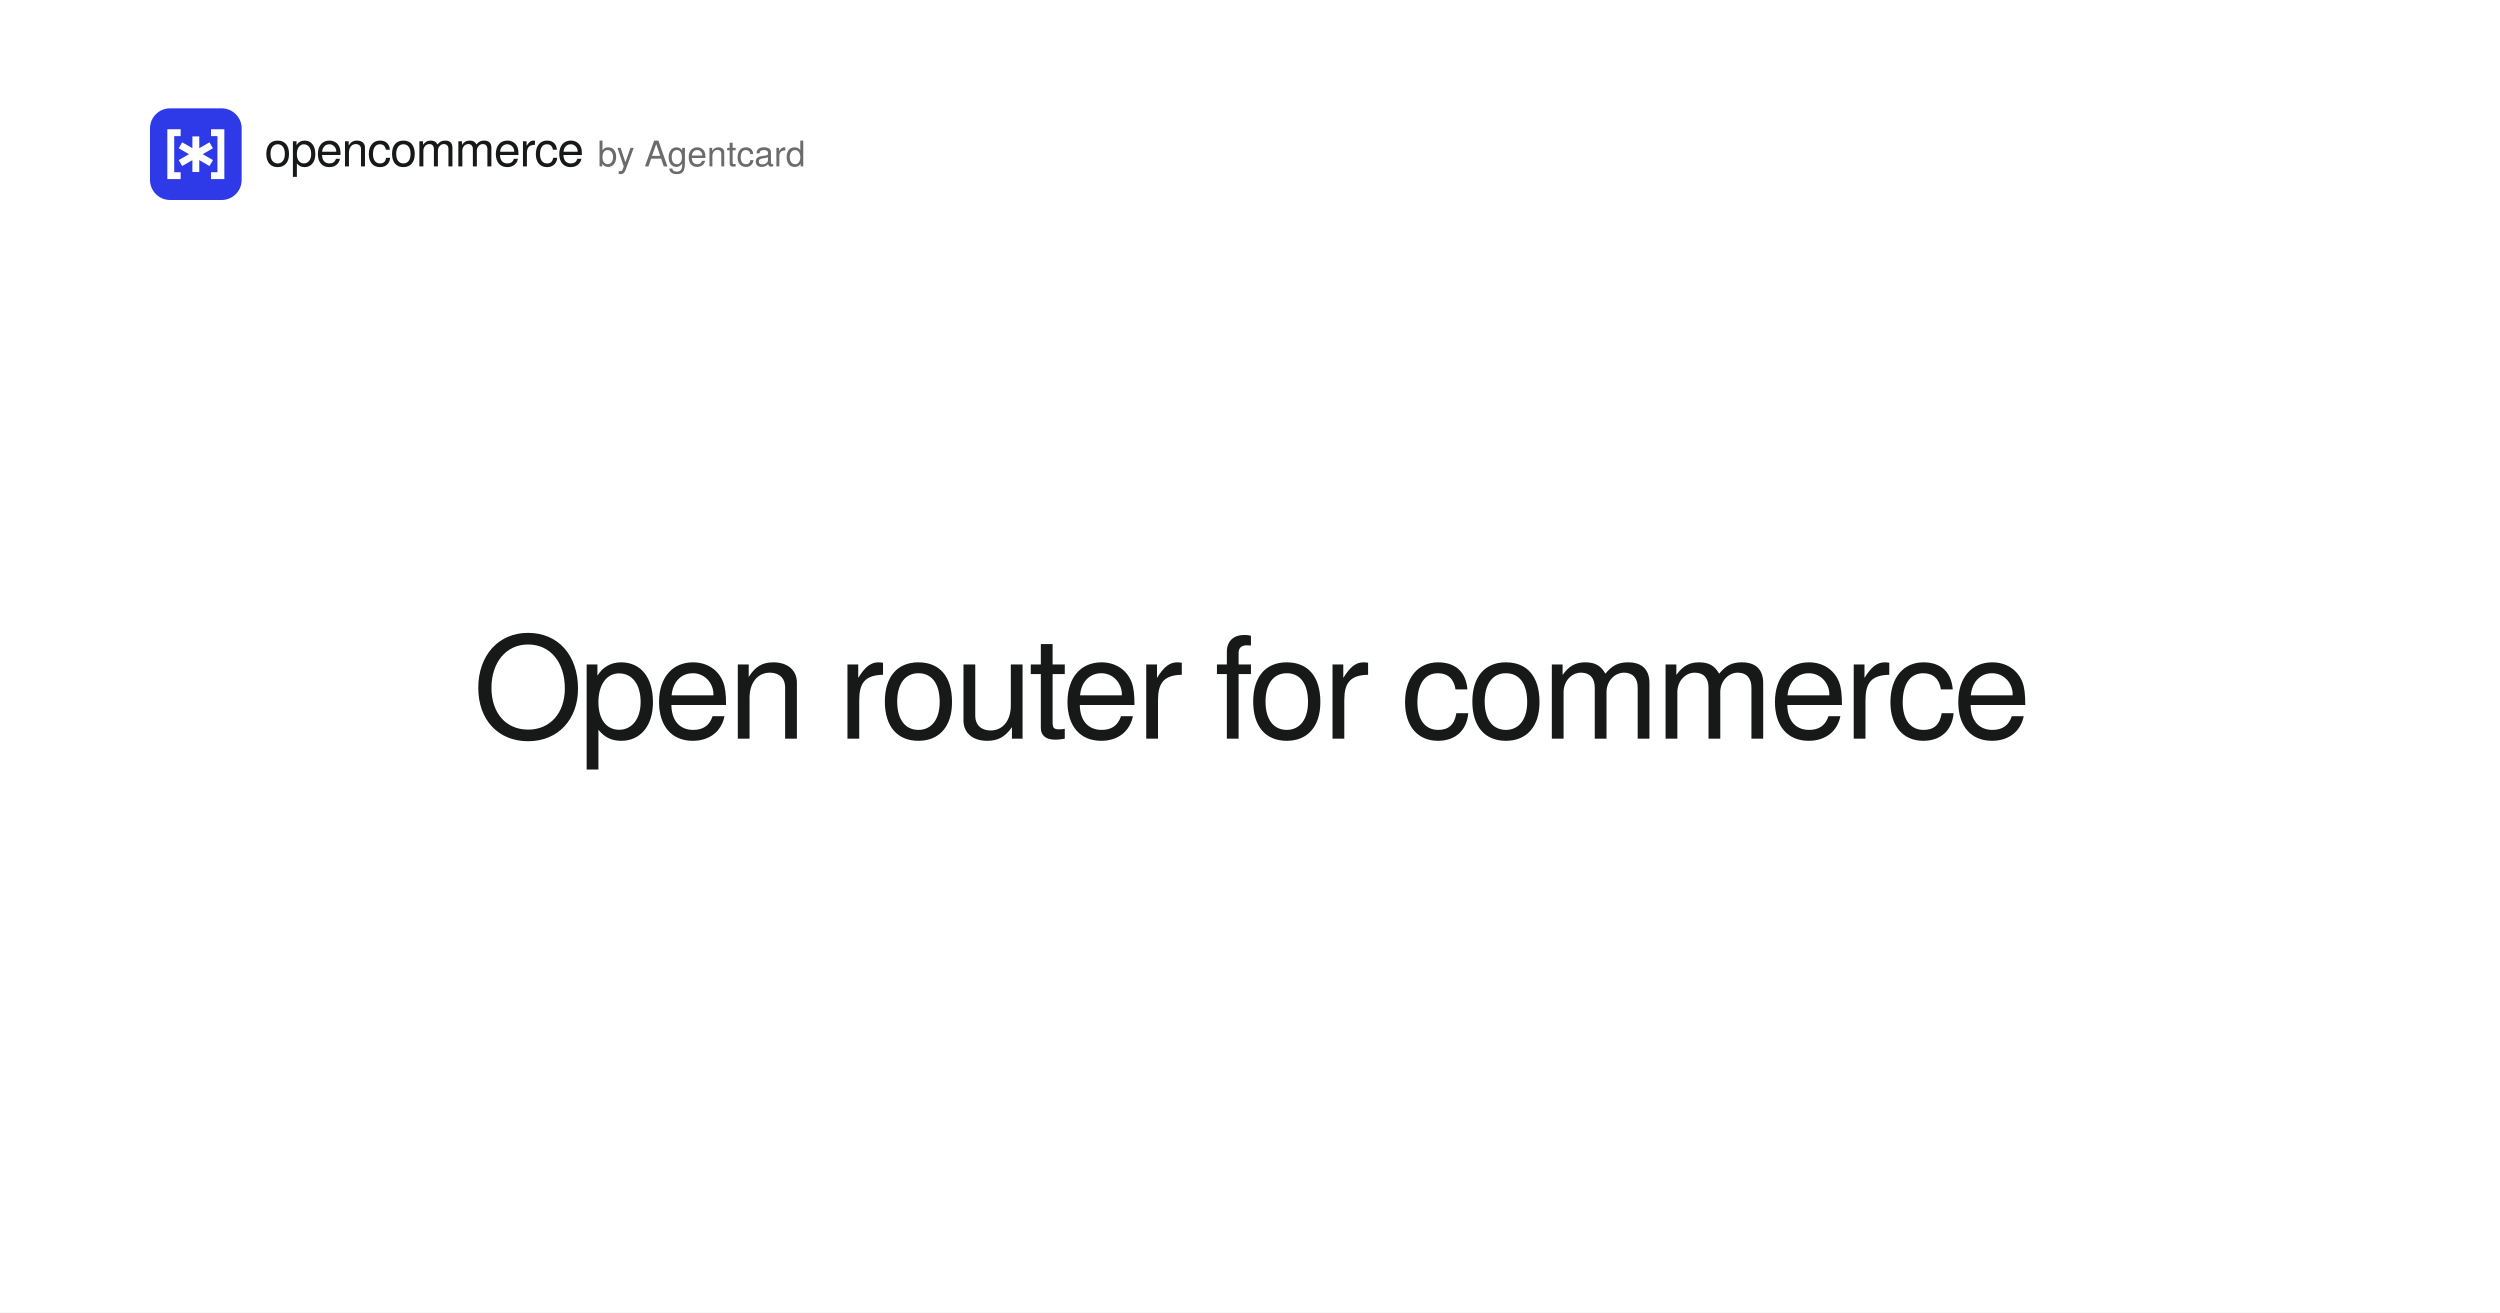
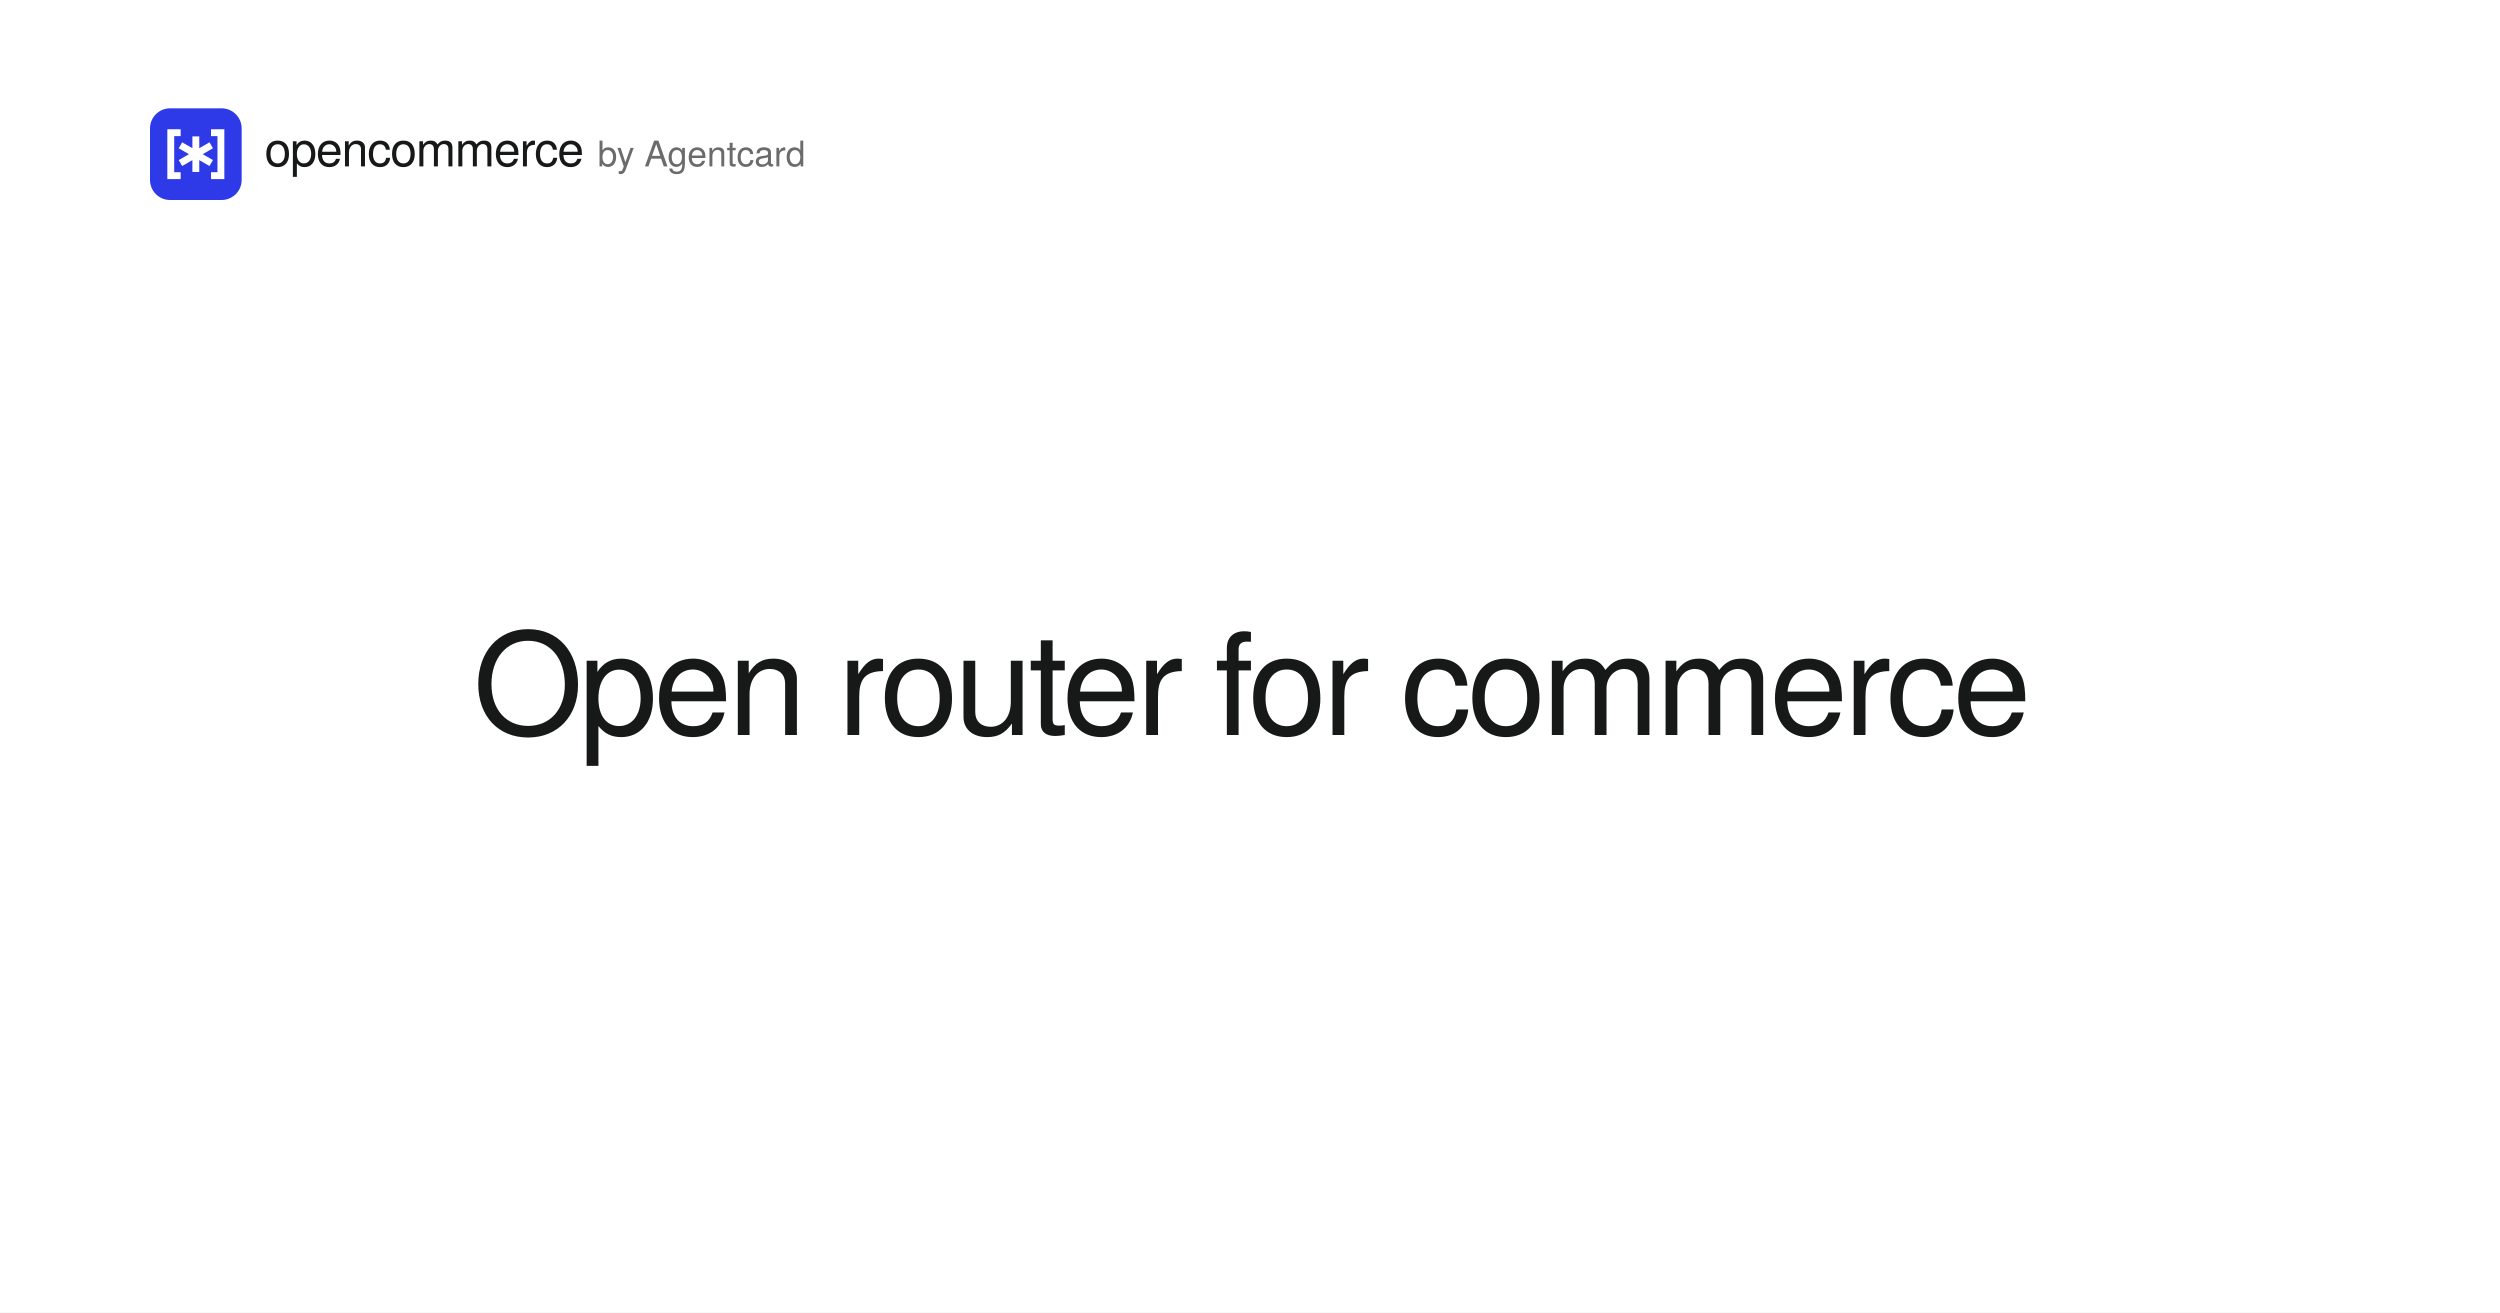
<svg xmlns="http://www.w3.org/2000/svg" width="1200" height="630" viewBox="0 0 1200 630" role="img">
  <rect width="1200" height="630" fill="#FFFFFF" />
+   <path fill="#171818" d="M277.45 328.79C277.45 312.81 267.99 301.99 253.44 301.99C239.23 301.99 229.57 312.87 229.57 328.38C229.57 343.88 239.23 354.01 253.51 354.01C268.06 354.01 277.45 343.34 277.45 328.79ZM271.12 328.65C271.12 340.62 263.98 348.44 253.51 348.44C242.97 348.44 235.90 340.62 235.90 328.38C235.90 316.14 242.97 307.57 253.44 307.57C264.19 307.57 271.12 316.14 271.12 328.65ZM313.42 335.31C313.42 323.35 307.57 316.14 298.12 316.14C293.29 316.14 289.41 318.31 286.76 322.53L286.76 317.16L281.59 317.16L281.59 367.61L287.24 367.61L287.24 348.51C290.23 352.18 293.56 353.81 298.19 353.81C307.37 353.81 313.42 346.67 313.42 335.31ZM307.50 335.18C307.50 343.27 303.35 348.51 297.17 348.51C291.18 348.51 287.24 343.61 287.24 335.25C287.24 326.88 291.18 321.44 297.17 321.44C303.42 321.44 307.50 326.68 307.50 335.18ZM348.51 336.61C348.51 331.44 348.10 328.17 347.08 325.52C344.77 319.67 339.33 316.14 332.66 316.14C322.73 316.14 316.34 323.48 316.34 335.18C316.34 346.87 322.53 353.81 332.53 353.81C340.69 353.81 346.33 349.19 347.76 341.98L342.05 341.98C340.48 346.67 337.29 348.57 332.73 348.57C326.81 348.57 322.39 344.77 322.26 336.61ZM342.45 331.57C342.45 331.57 342.45 331.85 342.39 331.98L322.39 331.98C322.87 325.66 326.88 321.37 332.59 321.37C338.17 321.37 342.45 326.00 342.45 331.57ZM382.51 352.79L382.51 325.86C382.51 319.95 378.09 316.14 371.22 316.14C365.91 316.14 362.51 318.18 359.39 323.14L359.39 317.16L354.15 317.16L354.15 352.79L359.79 352.79L359.79 333.14C359.79 325.86 363.74 321.10 369.52 321.10C374.01 321.10 376.86 323.82 376.86 328.11L376.86 352.79ZM423.85 322.12L423.85 316.34C422.90 316.21 422.42 316.14 421.67 316.14C418.00 316.14 415.21 318.31 411.95 323.62L411.95 317.16L406.78 317.16L406.78 352.79L412.43 352.79L412.43 334.29C412.43 326.27 415.08 322.26 423.85 322.12ZM456.97 335.25C456.97 322.94 451.05 316.14 440.78 316.14C430.79 316.14 424.73 323.01 424.73 334.97C424.73 346.94 430.72 353.81 440.85 353.81C450.85 353.81 456.97 346.94 456.97 335.25ZM451.05 335.18C451.05 343.54 447.11 348.57 440.85 348.57C434.53 348.57 430.65 343.61 430.65 334.97C430.65 326.41 434.53 321.37 440.85 321.37C447.24 321.37 451.05 326.34 451.05 335.18ZM490.83 352.79L490.83 317.16L485.19 317.16L485.19 336.81C485.19 344.09 481.38 348.85 475.46 348.85C470.97 348.85 468.12 346.13 468.12 341.84L468.12 317.16L462.47 317.16L462.47 344.09C462.47 350.00 466.89 353.81 473.83 353.81C479.07 353.81 482.40 351.97 485.73 347.28L485.73 352.79ZM511.09 352.79L511.09 348.03C510.35 348.23 509.46 348.30 508.37 348.30C505.93 348.30 505.25 347.62 505.25 345.11L505.25 321.78L511.09 321.78L511.09 317.16L505.25 317.16L505.25 307.37L499.60 307.37L499.60 317.16L494.77 317.16L494.77 321.78L499.60 321.78L499.60 347.62C499.60 351.23 502.05 353.27 506.47 353.27C507.83 353.27 509.19 353.13 511.09 352.79ZM544.55 336.61C544.55 331.44 544.14 328.17 543.12 325.52C540.81 319.67 535.37 316.14 528.71 316.14C518.78 316.14 512.39 323.48 512.39 335.18C512.39 346.87 518.57 353.81 528.57 353.81C536.73 353.81 542.37 349.19 543.80 341.98L538.09 341.98C536.53 346.67 533.33 348.57 528.77 348.57C522.86 348.57 518.44 344.77 518.30 336.61ZM538.50 331.57C538.50 331.57 538.50 331.85 538.43 331.98L518.44 331.98C518.91 325.66 522.93 321.37 528.64 321.37C534.21 321.37 538.50 326.00 538.50 331.57ZM567.26 322.12L567.26 316.34C566.31 316.21 565.83 316.14 565.09 316.14C561.41 316.14 558.63 318.31 555.36 323.62L555.36 317.16L550.19 317.16L550.19 352.79L555.84 352.79L555.84 334.29C555.84 326.27 558.49 322.26 567.26 322.12ZM600.45 321.78L600.45 317.16L594.53 317.16L594.53 311.58C594.53 309.20 595.89 307.98 598.47 307.98C598.95 307.98 599.15 307.98 600.45 308.05L600.45 303.35C599.15 303.08 598.41 303.01 597.25 303.01C592.01 303.01 588.89 306.01 588.89 311.11L588.89 317.16L584.13 317.16L584.13 321.78L588.89 321.78L588.89 352.79L594.53 352.79L594.53 321.78ZM633.77 335.25C633.77 322.94 627.85 316.14 617.58 316.14C607.59 316.14 601.53 323.01 601.53 334.97C601.53 346.94 607.52 353.81 617.65 353.81C627.65 353.81 633.77 346.94 633.77 335.25ZM627.85 335.18C627.85 343.54 623.91 348.57 617.65 348.57C611.33 348.57 607.45 343.61 607.45 334.97C607.45 326.41 611.33 321.37 617.65 321.37C624.04 321.37 627.85 326.34 627.85 335.18ZM656.68 322.12L656.68 316.34C655.73 316.21 655.25 316.14 654.51 316.14C650.83 316.14 648.05 318.31 644.78 323.62L644.78 317.16L639.61 317.16L639.61 352.79L645.26 352.79L645.26 334.29C645.26 326.27 647.91 322.26 656.68 322.12ZM704.76 340.55L699.05 340.55C698.09 346.26 695.17 348.57 690.34 348.57C684.09 348.57 680.35 343.75 680.35 335.31C680.35 326.41 684.02 321.37 690.21 321.37C694.97 321.37 697.96 324.16 698.64 329.13L704.35 329.13C703.67 320.42 698.23 316.14 690.27 316.14C680.69 316.14 674.43 323.48 674.43 335.31C674.43 346.81 680.55 353.81 690.21 353.81C698.71 353.81 704.08 348.71 704.76 340.55ZM738.96 335.25C738.96 322.94 733.05 316.14 722.78 316.14C712.78 316.14 706.73 323.01 706.73 334.97C706.73 346.94 712.71 353.81 722.85 353.81C732.84 353.81 738.96 346.94 738.96 335.25ZM733.05 335.18C733.05 343.54 729.10 348.57 722.85 348.57C716.52 348.57 712.65 343.61 712.65 334.97C712.65 326.41 716.52 321.37 722.85 321.37C729.24 321.37 733.05 326.34 733.05 335.18ZM791.73 352.79L791.73 326.07C791.73 319.67 788.19 316.14 781.53 316.14C776.77 316.14 773.91 317.57 770.58 321.58C768.47 317.77 765.62 316.14 760.99 316.14C756.23 316.14 753.11 317.91 750.05 322.19L750.05 317.16L744.88 317.16L744.88 352.79L750.52 352.79L750.52 330.42C750.52 325.25 754.26 321.10 758.89 321.10C763.10 321.10 765.48 323.69 765.48 328.24L765.48 352.79L771.13 352.79L771.13 330.42C771.13 325.25 774.93 321.10 779.56 321.10C783.71 321.10 786.09 323.75 786.09 328.24L786.09 352.79ZM846.33 352.79L846.33 326.07C846.33 319.67 842.80 316.14 836.13 316.14C831.37 316.14 828.52 317.57 825.19 321.58C823.08 317.77 820.22 316.14 815.60 316.14C810.84 316.14 807.71 317.91 804.65 322.19L804.65 317.16L799.48 317.16L799.48 352.79L805.13 352.79L805.13 330.42C805.13 325.25 808.87 321.10 813.49 321.10C817.71 321.10 820.09 323.69 820.09 328.24L820.09 352.79L825.73 352.79L825.73 330.42C825.73 325.25 829.54 321.10 834.16 321.10C838.31 321.10 840.69 323.75 840.69 328.24L840.69 352.79ZM884.14 336.61C884.14 331.44 883.73 328.17 882.71 325.52C880.40 319.67 874.96 316.14 868.30 316.14C858.37 316.14 851.98 323.48 851.98 335.18C851.98 346.87 858.17 353.81 868.16 353.81C876.32 353.81 881.97 349.19 883.39 341.98L877.68 341.98C876.12 346.67 872.92 348.57 868.37 348.57C862.45 348.57 858.03 344.77 857.89 336.61ZM878.09 331.57C878.09 331.57 878.09 331.85 878.02 331.98L858.03 331.98C858.51 325.66 862.52 321.37 868.23 321.37C873.81 321.37 878.09 326.00 878.09 331.57ZM906.85 322.12L906.85 316.34C905.90 316.21 905.43 316.14 904.68 316.14C901.01 316.14 898.22 318.31 894.95 323.62L894.95 317.16L889.79 317.16L889.79 352.79L895.43 352.79L895.43 334.29C895.43 326.27 898.08 322.26 906.85 322.12ZM937.73 340.55L932.01 340.55C931.06 346.26 928.14 348.57 923.31 348.57C917.05 348.57 913.31 343.75 913.31 335.31C913.31 326.41 916.99 321.37 923.17 321.37C927.93 321.37 930.93 324.16 931.61 329.13L937.32 329.13C936.64 320.42 931.20 316.14 923.24 316.14C913.65 316.14 907.40 323.48 907.40 335.31C907.40 346.81 913.52 353.81 923.17 353.81C931.67 353.81 937.05 348.71 937.73 340.55ZM972.13 336.61C972.13 331.44 971.73 328.17 970.71 325.52C968.39 319.67 962.95 316.14 956.29 316.14C946.36 316.14 939.97 323.48 939.97 335.18C939.97 346.87 946.16 353.81 956.15 353.81C964.31 353.81 969.96 349.19 971.39 341.98L965.67 341.98C964.11 346.67 960.91 348.57 956.36 348.57C950.44 348.57 946.02 344.77 945.89 336.61ZM966.08 331.57C966.08 331.57 966.08 331.85 966.01 331.98L946.02 331.98C946.50 325.66 950.51 321.37 956.22 321.37C961.80 321.37 966.08 326.00 966.08 331.57Z" />
  <g transform="translate(72 52) scale(1.375)">
    <rect width="32" height="32" rx="7" fill="#2e3ae8" />
    <g fill="none" stroke="#fff" stroke-width="2.4" stroke-linecap="square">
      <path d="M9.5 8.5H7.25v15H9.5M22.5 8.5h2.25v15H22.5" />
      <path d="M16 11v10M11.67 13.5l8.66 5M11.67 18.5l8.66-5" />
    </g>
  </g>
  <path fill="#171818" d="M138.73 73.94C138.73 69.78 136.73 67.48 133.26 67.48C129.88 67.48 127.83 69.80 127.83 73.85C127.83 77.90 129.85 80.22 133.28 80.22C136.66 80.22 138.73 77.90 138.73 73.94ZM136.73 73.92C136.73 76.75 135.40 78.45 133.28 78.45C131.14 78.45 129.83 76.77 129.83 73.85C129.83 70.95 131.14 69.25 133.28 69.25C135.44 69.25 136.73 70.93 136.73 73.92ZM151.36 73.97C151.36 69.92 149.38 67.48 146.18 67.48C144.55 67.48 143.24 68.22 142.34 69.64L142.34 67.82L140.59 67.82L140.59 84.89L142.50 84.89L142.50 78.43C143.51 79.67 144.64 80.22 146.21 80.22C149.31 80.22 151.36 77.81 151.36 73.97ZM149.36 73.92C149.36 76.66 147.95 78.43 145.86 78.43C143.84 78.43 142.50 76.77 142.50 73.94C142.50 71.11 143.84 69.27 145.86 69.27C147.98 69.27 149.36 71.04 149.36 73.92ZM163.46 74.40C163.46 72.65 163.32 71.55 162.97 70.65C162.19 68.68 160.35 67.48 158.10 67.48C154.74 67.48 152.58 69.96 152.58 73.92C152.58 77.88 154.67 80.22 158.05 80.22C160.81 80.22 162.72 78.66 163.20 76.22L161.27 76.22C160.74 77.81 159.66 78.45 158.12 78.45C156.12 78.45 154.62 77.16 154.58 74.40ZM161.41 72.70C161.41 72.70 161.41 72.79 161.38 72.84L154.62 72.84C154.78 70.70 156.14 69.25 158.07 69.25C159.96 69.25 161.41 70.81 161.41 72.70ZM175.19 79.88L175.19 70.77C175.19 68.77 173.69 67.48 171.37 67.48C169.57 67.48 168.42 68.17 167.37 69.85L167.37 67.82L165.59 67.82L165.59 79.88L167.50 79.88L167.50 73.23C167.50 70.77 168.84 69.16 170.79 69.16C172.31 69.16 173.28 70.08 173.28 71.53L173.28 79.88ZM187.28 75.74L185.35 75.74C185.03 77.67 184.04 78.45 182.41 78.45C180.29 78.45 179.03 76.82 179.03 73.97C179.03 70.95 180.27 69.25 182.36 69.25C183.97 69.25 184.98 70.19 185.21 71.87L187.15 71.87C186.92 68.93 185.08 67.48 182.38 67.48C179.14 67.48 177.03 69.96 177.03 73.97C177.03 77.85 179.09 80.22 182.36 80.22C185.24 80.22 187.05 78.50 187.28 75.74ZM199.08 73.94C199.08 69.78 197.08 67.48 193.61 67.48C190.23 67.48 188.18 69.80 188.18 73.85C188.18 77.90 190.20 80.22 193.63 80.22C197.01 80.22 199.08 77.90 199.08 73.94ZM197.08 73.92C197.08 76.75 195.75 78.45 193.63 78.45C191.49 78.45 190.18 76.77 190.18 73.85C190.18 70.95 191.49 69.25 193.63 69.25C195.79 69.25 197.08 70.93 197.08 73.92ZM217.16 79.88L217.16 70.84C217.16 68.68 215.96 67.48 213.71 67.48C212.10 67.48 211.13 67.96 210.01 69.32C209.29 68.03 208.33 67.48 206.76 67.48C205.15 67.48 204.10 68.08 203.06 69.53L203.06 67.82L201.31 67.82L201.31 79.88L203.22 79.88L203.22 72.31C203.22 70.56 204.49 69.16 206.05 69.16C207.48 69.16 208.28 70.03 208.28 71.57L208.28 79.88L210.19 79.88L210.19 72.31C210.19 70.56 211.48 69.16 213.04 69.16C214.45 69.16 215.25 70.06 215.25 71.57L215.25 79.88ZM235.86 79.88L235.86 70.84C235.86 68.68 234.66 67.48 232.41 67.48C230.80 67.48 229.83 67.96 228.71 69.32C227.99 68.03 227.03 67.48 225.46 67.48C223.85 67.48 222.79 68.08 221.76 69.53L221.76 67.82L220.01 67.82L220.01 79.88L221.92 79.88L221.92 72.31C221.92 70.56 223.19 69.16 224.75 69.16C226.18 69.16 226.98 70.03 226.98 71.57L226.98 79.88L228.89 79.88L228.89 72.31C228.89 70.56 230.18 69.16 231.74 69.16C233.14 69.16 233.95 70.06 233.95 71.57L233.95 79.88ZM248.88 74.40C248.88 72.65 248.74 71.55 248.39 70.65C247.61 68.68 245.77 67.48 243.52 67.48C240.16 67.48 238.00 69.96 238.00 73.92C238.00 77.88 240.09 80.22 243.47 80.22C246.23 80.22 248.14 78.66 248.62 76.22L246.69 76.22C246.16 77.81 245.08 78.45 243.54 78.45C241.54 78.45 240.04 77.16 240.00 74.40ZM246.83 72.70C246.83 72.70 246.83 72.79 246.81 72.84L240.04 72.84C240.21 70.70 241.56 69.25 243.49 69.25C245.38 69.25 246.83 70.81 246.83 72.70ZM256.79 69.50L256.79 67.55C256.47 67.50 256.31 67.48 256.05 67.48C254.81 67.48 253.87 68.22 252.76 70.01L252.76 67.82L251.02 67.82L251.02 79.88L252.92 79.88L252.92 73.62C252.92 70.91 253.82 69.55 256.79 69.50ZM267.46 75.74L265.53 75.74C265.21 77.67 264.22 78.45 262.59 78.45C260.47 78.45 259.20 76.82 259.20 73.97C259.20 70.95 260.45 69.25 262.54 69.25C264.15 69.25 265.16 70.19 265.39 71.87L267.32 71.87C267.09 68.93 265.25 67.48 262.56 67.48C259.32 67.48 257.20 69.96 257.20 73.97C257.20 77.85 259.27 80.22 262.54 80.22C265.41 80.22 267.23 78.50 267.46 75.74ZM279.33 74.40C279.33 72.65 279.19 71.55 278.85 70.65C278.06 68.68 276.22 67.48 273.97 67.48C270.61 67.48 268.45 69.96 268.45 73.92C268.45 77.88 270.54 80.22 273.92 80.22C276.68 80.22 278.59 78.66 279.08 76.22L277.14 76.22C276.62 77.81 275.53 78.45 273.99 78.45C271.99 78.45 270.50 77.16 270.45 74.40ZM277.28 72.70C277.28 72.70 277.28 72.79 277.26 72.84L270.50 72.84C270.66 70.70 272.02 69.25 273.95 69.25C275.83 69.25 277.28 70.81 277.28 72.70Z" />
  <path fill="#6B6B6B" d="M295.75 75.32C295.75 72.43 294.29 70.71 291.94 70.71C290.72 70.71 289.85 71.17 289.19 72.18L289.19 67.48L287.78 67.48L287.78 79.88L289.05 79.88L289.05 78.60C289.73 79.64 290.63 80.13 291.87 80.13C294.22 80.13 295.75 78.21 295.75 75.32ZM294.27 75.41C294.27 77.43 293.22 78.81 291.67 78.81C290.17 78.81 289.19 77.45 289.19 75.42C289.19 73.33 290.17 71.97 291.67 72.04C293.25 72.04 294.27 73.42 294.27 75.41ZM304.18 70.97L302.65 70.97L300.19 77.90L297.91 70.97L296.39 70.97L299.40 79.91L298.86 81.32C298.62 81.95 298.33 82.19 297.72 82.19C297.52 82.19 297.28 82.15 296.97 82.09L296.97 83.36C297.26 83.51 297.55 83.58 297.93 83.58C298.93 83.58 299.74 83.02 300.22 81.75ZM320.38 79.88L316.03 67.48L313.99 67.48L309.57 79.88L311.25 79.88L312.56 76.15L317.34 76.15L318.61 79.88ZM316.90 74.83L312.95 74.83L314.99 69.18ZM328.76 78.41L328.76 70.97L327.45 70.97L327.45 72.26C326.74 71.21 325.87 70.71 324.73 70.71C322.47 70.71 320.94 72.62 320.94 75.51C320.94 78.31 322.52 80.13 324.62 80.13C325.74 80.13 326.52 79.66 327.45 78.53L327.45 79.13C327.45 81.49 326.49 82.39 324.84 82.39C323.71 82.39 322.85 81.98 322.68 80.90L321.23 80.90C321.38 82.58 322.69 83.58 324.78 83.58C327.57 83.58 328.76 82.34 328.76 78.41ZM327.32 75.47C327.32 77.60 326.40 78.82 324.90 78.82C323.36 78.82 322.42 77.58 322.42 75.42C322.42 73.28 323.37 72.02 324.89 72.02C326.42 72.02 327.32 73.31 327.32 75.47ZM338.62 75.83C338.62 74.54 338.52 73.72 338.27 73.06C337.69 71.60 336.33 70.71 334.66 70.71C332.18 70.71 330.58 72.55 330.58 75.47C330.58 78.40 332.13 80.13 334.63 80.13C336.67 80.13 338.08 78.98 338.44 77.17L337.01 77.17C336.62 78.35 335.82 78.82 334.68 78.82C333.20 78.82 332.09 77.87 332.06 75.83ZM337.11 74.57C337.11 74.57 337.11 74.64 337.09 74.67L332.09 74.67C332.21 73.09 333.22 72.02 334.64 72.02C336.04 72.02 337.11 73.18 337.11 74.57ZM347.63 79.88L347.63 73.14C347.63 71.67 346.53 70.71 344.81 70.71C343.49 70.71 342.63 71.22 341.85 72.46L341.85 70.97L340.54 70.97L340.54 79.88L341.95 79.88L341.95 74.96C341.95 73.14 342.94 71.95 344.39 71.95C345.51 71.95 346.22 72.63 346.22 73.71L346.22 79.88ZM353.12 79.88L353.12 78.69C352.94 78.74 352.72 78.75 352.44 78.75C351.83 78.75 351.66 78.58 351.66 77.96L351.66 72.12L353.12 72.12L353.12 70.97L351.66 70.97L351.66 68.52L350.25 68.52L350.25 70.97L349.04 70.97L349.04 72.12L350.25 72.12L350.25 78.58C350.25 79.49 350.86 80.00 351.97 80.00C352.31 80.00 352.65 79.96 353.12 79.88ZM361.64 76.82L360.21 76.82C359.97 78.24 359.24 78.82 358.04 78.82C356.47 78.82 355.54 77.62 355.54 75.51C355.54 73.28 356.46 72.02 358.00 72.02C359.19 72.02 359.94 72.72 360.11 73.96L361.54 73.96C361.37 71.78 360.01 70.71 358.02 70.71C355.62 70.71 354.06 72.55 354.06 75.51C354.06 78.38 355.59 80.13 358.00 80.13C360.13 80.13 361.47 78.86 361.64 76.82ZM371.13 79.84L371.13 78.77C370.97 78.81 370.91 78.81 370.82 78.81C370.33 78.81 370.06 78.55 370.06 78.11L370.06 73.14C370.06 71.56 368.90 70.71 366.71 70.71C364.55 70.71 363.22 71.55 363.14 73.60L364.56 73.60C364.68 72.52 365.33 72.02 366.66 72.02C367.93 72.02 368.64 72.50 368.64 73.35L368.64 73.72C368.64 74.32 368.29 74.57 367.17 74.71C365.16 74.96 364.85 75.03 364.31 75.25C363.27 75.68 362.75 76.48 362.75 77.56C362.75 79.18 363.87 80.13 365.67 80.13C366.81 80.13 367.91 79.66 368.70 78.82C368.85 79.50 369.46 80.00 370.16 80.00C370.45 80.00 370.67 79.96 371.13 79.84ZM368.64 76.80C368.64 78.07 367.35 78.89 365.98 78.89C364.87 78.89 364.22 78.50 364.22 77.53C364.22 76.60 364.85 76.19 366.37 75.97C367.86 75.76 368.17 75.69 368.64 75.47ZM376.94 72.21L376.94 70.76C376.70 70.73 376.58 70.71 376.40 70.71C375.48 70.71 374.78 71.26 373.97 72.58L373.97 70.97L372.67 70.97L372.67 79.88L374.08 79.88L374.08 75.25C374.08 73.25 374.75 72.24 376.94 72.21ZM385.56 79.88L385.56 67.48L384.15 67.48L384.15 72.09C383.55 71.19 382.60 70.71 381.41 70.71C379.10 70.71 377.59 72.50 377.59 75.34C377.59 78.35 379.07 80.13 381.46 80.13C382.69 80.13 383.54 79.67 384.30 78.57L384.30 79.88ZM384.15 75.46C384.15 77.51 383.16 78.81 381.67 78.81C380.10 78.81 379.07 77.50 379.07 75.42C379.07 73.35 380.10 72.04 381.65 72.04C383.18 72.04 384.15 73.40 384.15 75.46Z" />
-   <path fill="#171818" d="M277.45 330.57C277.45 314.59 267.99 303.77 253.44 303.77C239.23 303.77 229.57 314.65 229.57 330.16C229.57 345.66 239.23 355.79 253.51 355.79C268.06 355.79 277.45 345.12 277.45 330.57ZM271.12 330.43C271.12 342.40 263.98 350.22 253.51 350.22C242.97 350.22 235.90 342.40 235.90 330.16C235.90 317.92 242.97 309.35 253.44 309.35C264.19 309.35 271.12 317.92 271.12 330.43ZM313.42 337.09C313.42 325.13 307.57 317.92 298.12 317.92C293.29 317.92 289.41 320.09 286.76 324.31L286.76 318.94L281.59 318.94L281.59 369.39L287.24 369.39L287.24 350.29C290.23 353.96 293.56 355.59 298.19 355.59C307.37 355.59 313.42 348.45 313.42 337.09ZM307.50 336.96C307.50 345.05 303.35 350.29 297.17 350.29C291.18 350.29 287.24 345.39 287.24 337.03C287.24 328.66 291.18 323.22 297.17 323.22C303.42 323.22 307.50 328.46 307.50 336.96ZM348.51 338.39C348.51 333.22 348.10 329.95 347.08 327.30C344.77 321.45 339.33 317.92 332.66 317.92C322.73 317.92 316.34 325.26 316.34 336.96C316.34 348.65 322.53 355.59 332.53 355.59C340.69 355.59 346.33 350.97 347.76 343.76L342.05 343.76C340.48 348.45 337.29 350.35 332.73 350.35C326.81 350.35 322.39 346.55 322.26 338.39ZM342.45 333.35C342.45 333.35 342.45 333.63 342.39 333.76L322.39 333.76C322.87 327.44 326.88 323.15 332.59 323.15C338.17 323.15 342.45 327.78 342.45 333.35ZM382.51 354.57L382.51 327.64C382.51 321.73 378.09 317.92 371.22 317.92C365.91 317.92 362.51 319.96 359.39 324.92L359.39 318.94L354.15 318.94L354.15 354.57L359.79 354.57L359.79 334.92C359.79 327.64 363.74 322.88 369.52 322.88C374.01 322.88 376.86 325.60 376.86 329.89L376.86 354.57ZM423.85 323.90L423.85 318.12C422.90 317.99 422.42 317.92 421.67 317.92C418.00 317.92 415.21 320.09 411.95 325.40L411.95 318.94L406.78 318.94L406.78 354.57L412.43 354.57L412.43 336.07C412.43 328.05 415.08 324.04 423.85 323.90ZM456.97 337.03C456.97 324.72 451.05 317.92 440.78 317.92C430.79 317.92 424.73 324.79 424.73 336.75C424.73 348.72 430.72 355.59 440.85 355.59C450.85 355.59 456.97 348.72 456.97 337.03ZM451.05 336.96C451.05 345.32 447.11 350.35 440.85 350.35C434.53 350.35 430.65 345.39 430.65 336.75C430.65 328.19 434.53 323.15 440.85 323.15C447.24 323.15 451.05 328.12 451.05 336.96ZM490.83 354.57L490.83 318.94L485.19 318.94L485.19 338.59C485.19 345.87 481.38 350.63 475.46 350.63C470.97 350.63 468.12 347.91 468.12 343.62L468.12 318.94L462.47 318.94L462.47 345.87C462.47 351.78 466.89 355.59 473.83 355.59C479.07 355.59 482.40 353.75 485.73 349.06L485.73 354.57ZM511.09 354.57L511.09 349.81C510.35 350.01 509.46 350.08 508.37 350.08C505.93 350.08 505.25 349.40 505.25 346.89L505.25 323.56L511.09 323.56L511.09 318.94L505.25 318.94L505.25 309.15L499.60 309.15L499.60 318.94L494.77 318.94L494.77 323.56L499.60 323.56L499.60 349.40C499.60 353.01 502.05 355.05 506.47 355.05C507.83 355.05 509.19 354.91 511.09 354.57ZM544.55 338.39C544.55 333.22 544.14 329.95 543.12 327.30C540.81 321.45 535.37 317.92 528.71 317.92C518.78 317.92 512.39 325.26 512.39 336.96C512.39 348.65 518.57 355.59 528.57 355.59C536.73 355.59 542.37 350.97 543.80 343.76L538.09 343.76C536.53 348.45 533.33 350.35 528.77 350.35C522.86 350.35 518.44 346.55 518.30 338.39ZM538.50 333.35C538.50 333.35 538.50 333.63 538.43 333.76L518.44 333.76C518.91 327.44 522.93 323.15 528.64 323.15C534.21 323.15 538.50 327.78 538.50 333.35ZM567.26 323.90L567.26 318.12C566.31 317.99 565.83 317.92 565.09 317.92C561.41 317.92 558.63 320.09 555.36 325.40L555.36 318.94L550.19 318.94L550.19 354.57L555.84 354.57L555.84 336.07C555.84 328.05 558.49 324.04 567.26 323.90ZM600.45 323.56L600.45 318.94L594.53 318.94L594.53 313.36C594.53 310.98 595.89 309.76 598.47 309.76C598.95 309.76 599.15 309.76 600.45 309.83L600.45 305.13C599.15 304.86 598.41 304.79 597.25 304.79C592.01 304.79 588.89 307.79 588.89 312.89L588.89 318.94L584.13 318.94L584.13 323.56L588.89 323.56L588.89 354.57L594.53 354.57L594.53 323.56ZM633.77 337.03C633.77 324.72 627.85 317.92 617.58 317.92C607.59 317.92 601.53 324.79 601.53 336.75C601.53 348.72 607.52 355.59 617.65 355.59C627.65 355.59 633.77 348.72 633.77 337.03ZM627.85 336.96C627.85 345.32 623.91 350.35 617.65 350.35C611.33 350.35 607.45 345.39 607.45 336.75C607.45 328.19 611.33 323.15 617.65 323.15C624.04 323.15 627.85 328.12 627.85 336.96ZM656.68 323.90L656.68 318.12C655.73 317.99 655.25 317.92 654.51 317.92C650.83 317.92 648.05 320.09 644.78 325.40L644.78 318.94L639.61 318.94L639.61 354.57L645.26 354.57L645.26 336.07C645.26 328.05 647.91 324.04 656.68 323.90ZM704.76 342.33L699.05 342.33C698.09 348.04 695.17 350.35 690.34 350.35C684.09 350.35 680.35 345.53 680.35 337.09C680.35 328.19 684.02 323.15 690.21 323.15C694.97 323.15 697.96 325.94 698.64 330.91L704.35 330.91C703.67 322.20 698.23 317.92 690.27 317.92C680.69 317.92 674.43 325.26 674.43 337.09C674.43 348.59 680.55 355.59 690.21 355.59C698.71 355.59 704.08 350.49 704.76 342.33ZM738.96 337.03C738.96 324.72 733.05 317.92 722.78 317.92C712.78 317.92 706.73 324.79 706.73 336.75C706.73 348.72 712.71 355.59 722.85 355.59C732.84 355.59 738.96 348.72 738.96 337.03ZM733.05 336.96C733.05 345.32 729.10 350.35 722.85 350.35C716.52 350.35 712.65 345.39 712.65 336.75C712.65 328.19 716.52 323.15 722.85 323.15C729.24 323.15 733.05 328.12 733.05 336.96ZM791.73 354.57L791.73 327.85C791.73 321.45 788.19 317.92 781.53 317.92C776.77 317.92 773.91 319.35 770.58 323.36C768.47 319.55 765.62 317.92 760.99 317.92C756.23 317.92 753.11 319.69 750.05 323.97L750.05 318.94L744.88 318.94L744.88 354.57L750.52 354.57L750.52 332.20C750.52 327.03 754.26 322.88 758.89 322.88C763.10 322.88 765.48 325.47 765.48 330.02L765.48 354.57L771.13 354.57L771.13 332.20C771.13 327.03 774.93 322.88 779.56 322.88C783.71 322.88 786.09 325.53 786.09 330.02L786.09 354.57ZM846.33 354.57L846.33 327.85C846.33 321.45 842.80 317.92 836.13 317.92C831.37 317.92 828.52 319.35 825.19 323.36C823.08 319.55 820.22 317.92 815.60 317.92C810.84 317.92 807.71 319.69 804.65 323.97L804.65 318.94L799.48 318.94L799.48 354.57L805.13 354.57L805.13 332.20C805.13 327.03 808.87 322.88 813.49 322.88C817.71 322.88 820.09 325.47 820.09 330.02L820.09 354.57L825.73 354.57L825.73 332.20C825.73 327.03 829.54 322.88 834.16 322.88C838.31 322.88 840.69 325.53 840.69 330.02L840.69 354.57ZM884.14 338.39C884.14 333.22 883.73 329.95 882.71 327.30C880.40 321.45 874.96 317.92 868.30 317.92C858.37 317.92 851.98 325.26 851.98 336.96C851.98 348.65 858.17 355.59 868.16 355.59C876.32 355.59 881.97 350.97 883.39 343.76L877.68 343.76C876.12 348.45 872.92 350.35 868.37 350.35C862.45 350.35 858.03 346.55 857.89 338.39ZM878.09 333.35C878.09 333.35 878.09 333.63 878.02 333.76L858.03 333.76C858.51 327.44 862.52 323.15 868.23 323.15C873.81 323.15 878.09 327.78 878.09 333.35ZM906.85 323.90L906.85 318.12C905.90 317.99 905.43 317.92 904.68 317.92C901.01 317.92 898.22 320.09 894.95 325.40L894.95 318.94L889.79 318.94L889.79 354.57L895.43 354.57L895.43 336.07C895.43 328.05 898.08 324.04 906.85 323.90ZM937.73 342.33L932.01 342.33C931.06 348.04 928.14 350.35 923.31 350.35C917.05 350.35 913.31 345.53 913.31 337.09C913.31 328.19 916.99 323.15 923.17 323.15C927.93 323.15 930.93 325.94 931.61 330.91L937.32 330.91C936.64 322.20 931.20 317.92 923.24 317.92C913.65 317.92 907.40 325.26 907.40 337.09C907.40 348.59 913.52 355.59 923.17 355.59C931.67 355.59 937.05 350.49 937.73 342.33ZM972.13 338.39C972.13 333.22 971.73 329.95 970.71 327.30C968.39 321.45 962.95 317.92 956.29 317.92C946.36 317.92 939.97 325.26 939.97 336.96C939.97 348.65 946.16 355.59 956.15 355.59C964.31 355.59 969.96 350.97 971.39 343.76L965.67 343.76C964.11 348.45 960.91 350.35 956.36 350.35C950.44 350.35 946.02 346.55 945.89 338.39ZM966.08 333.35C966.08 333.35 966.08 333.63 966.01 333.76L946.02 333.76C946.50 327.44 950.51 323.15 956.22 323.15C961.80 323.15 966.08 327.78 966.08 333.35Z" />
</svg>
